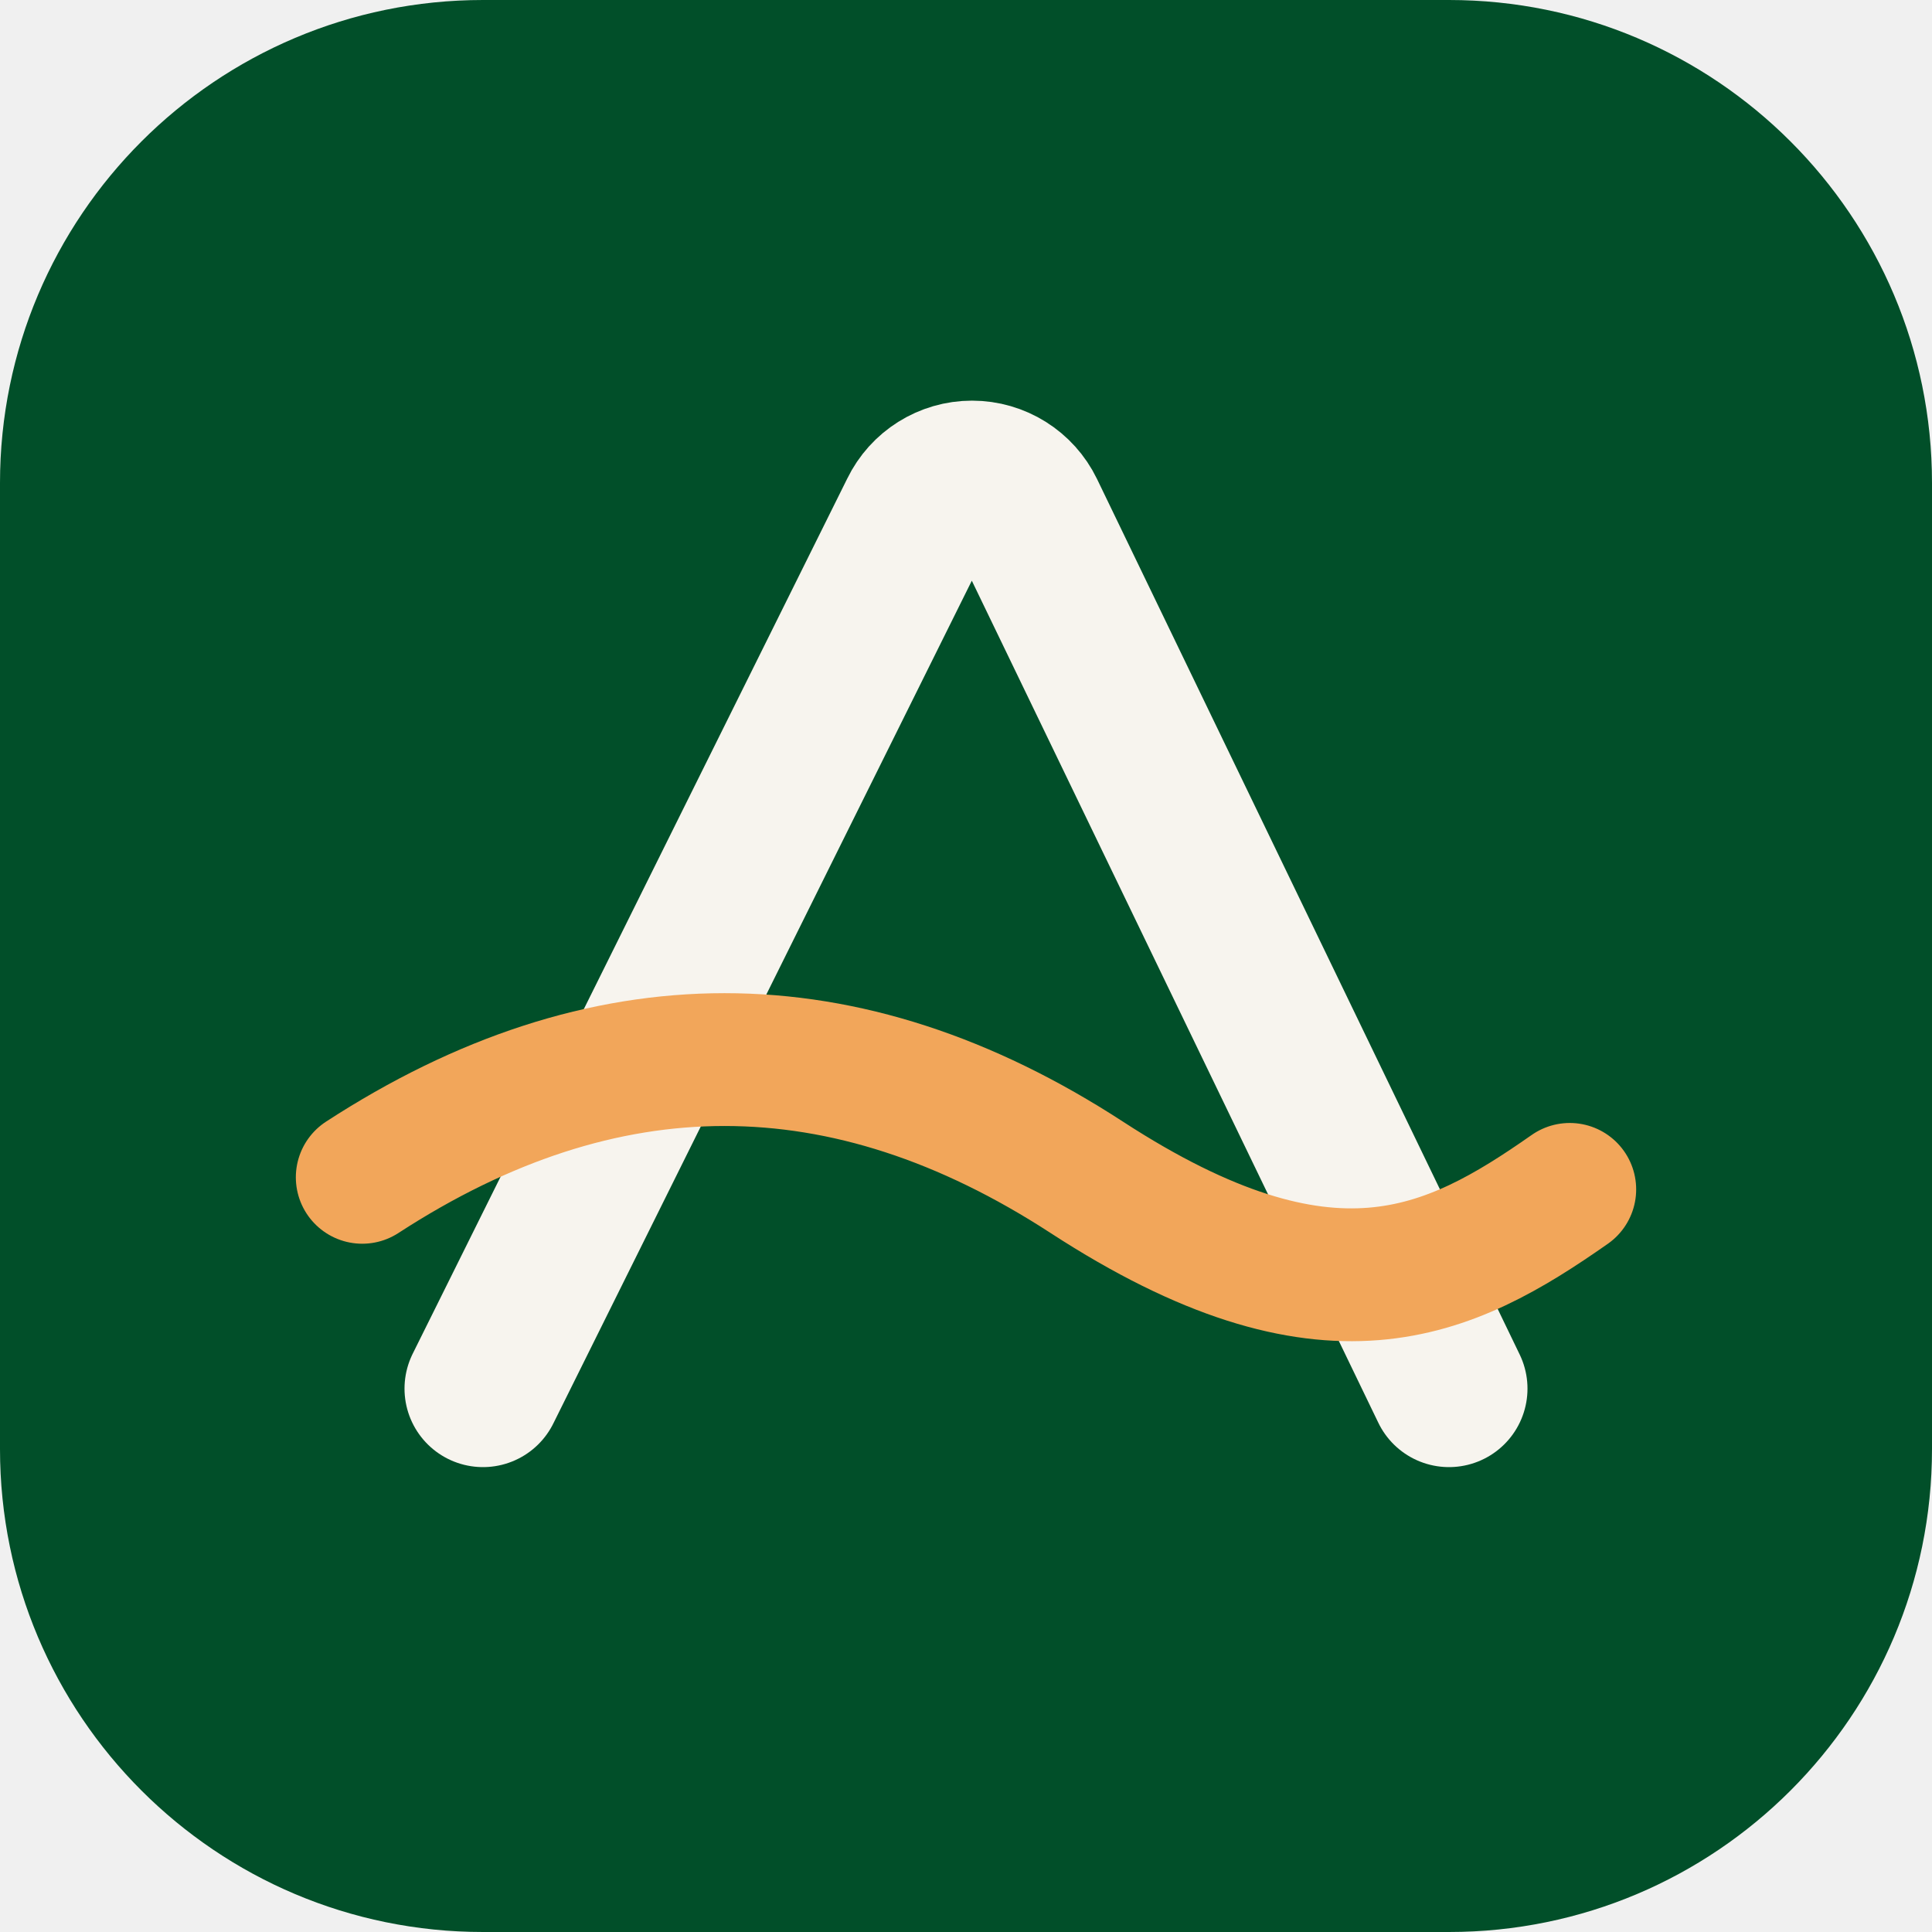
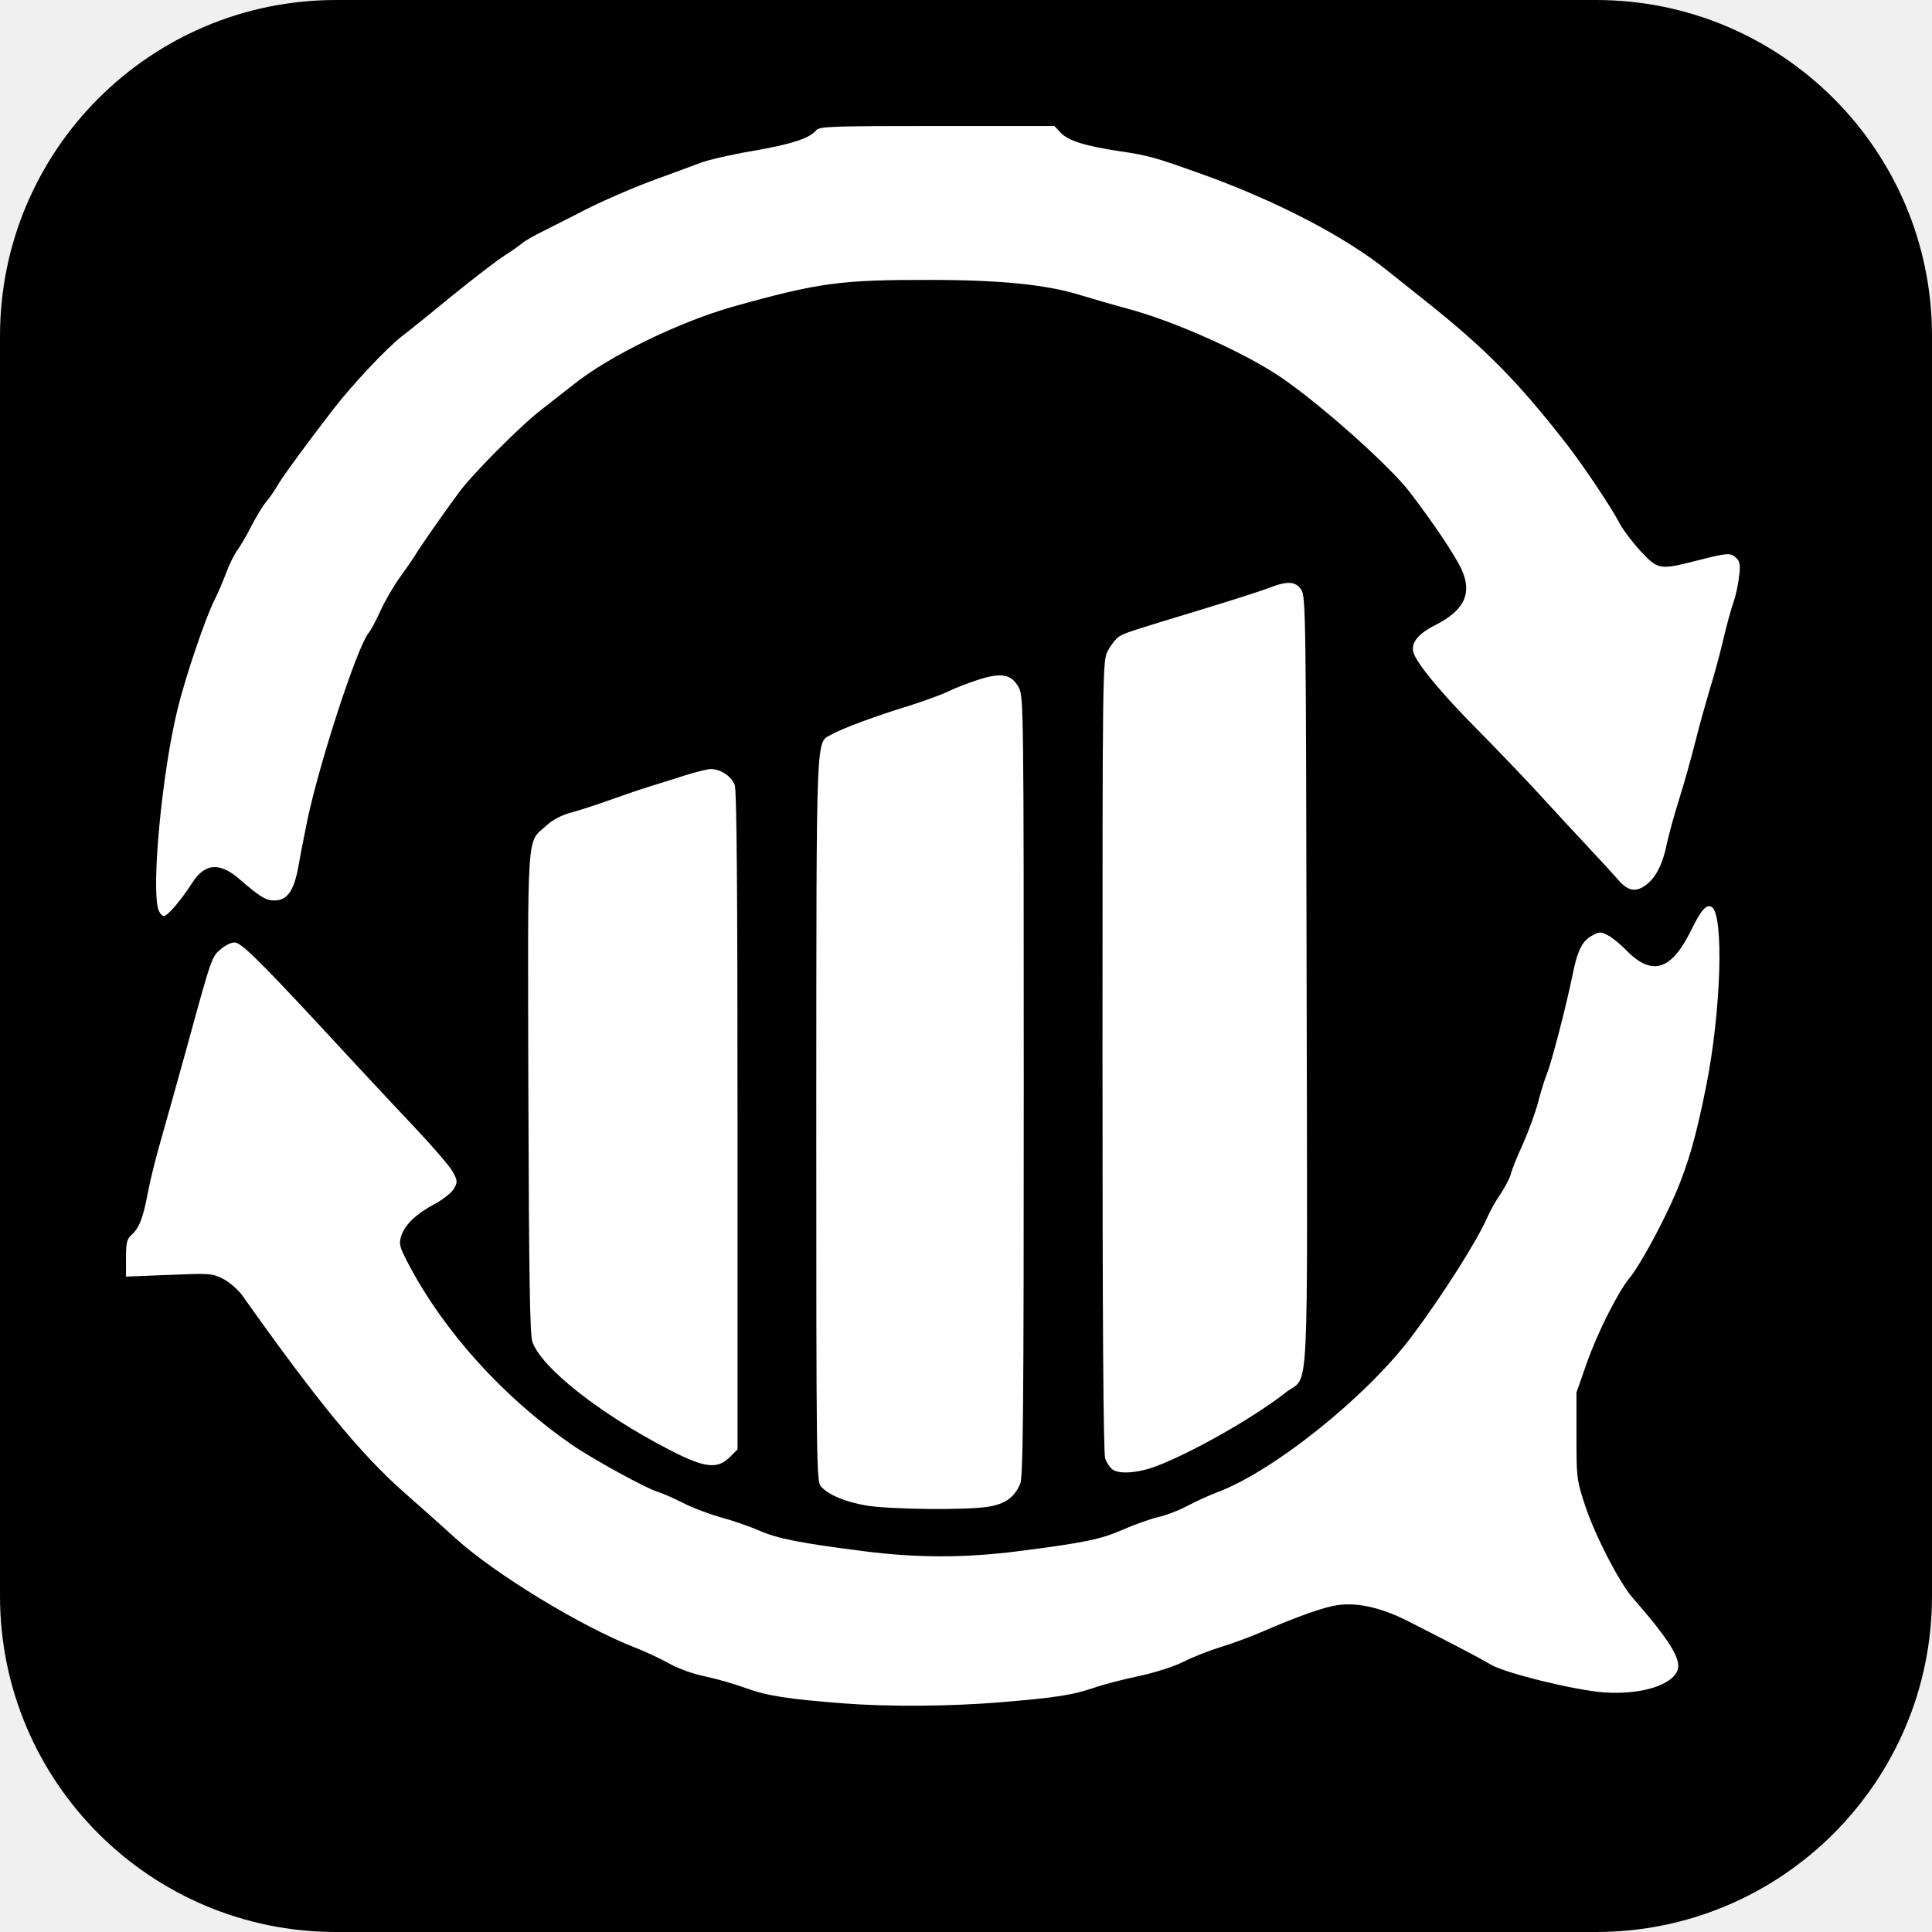
- <svg xmlns="http://www.w3.org/2000/svg" viewBox="0 0 32 32">
-   <rect width="32" height="32" rx="8" fill="#014F29" />
-   <path d="M8 23 15.2 8.5a1 1 0 0 1 1.8 0L24 23" fill="none" stroke="#F7F4EE" stroke-width="2.6" stroke-linecap="round" stroke-linejoin="round" />
-   <path d="M6 19.5c4-2.6 8-2.6 12 0s6 1.6 8 .2" fill="none" stroke="#F2A65A" stroke-width="2.2" stroke-linecap="round" />
+ <svg xmlns="http://www.w3.org/2000/svg" viewBox="-6 -6 92 92">
+   <rect x="-6" y="-6" width="92" height="92" rx="16" fill="#000" />
+   <path fill="#fff" d="M34.12 75.11C31.54 74.91 30.50 74.75 29.50 74.38C28.95 74.18 28.07 73.93 27.54 73.82C26.99 73.71 26.26 73.44 25.82 73.19C25.40 72.96 24.69 72.63 24.25 72.46C21.68 71.46 17.56 68.95 15.69 67.25C15.12 66.73 14.00 65.73 13.20 65.03C11.13 63.19 9.05 60.65 5.54 55.69C5.34 55.41 4.93 55.06 4.63 54.90C4.09 54.63 3.98 54.63 2.03 54.71L0.00 54.79L0.00 53.91C0.00 53.18 0.04 53.00 0.27 52.80C0.63 52.47 0.82 51.99 1.05 50.75C1.16 50.16 1.45 49.01 1.69 48.19C1.93 47.36 2.46 45.45 2.88 43.94C4.08 39.56 4.08 39.56 4.51 39.20C4.72 39.02 5.02 38.87 5.17 38.88C5.47 38.88 6.28 39.67 8.97 42.56C9.86 43.52 10.95 44.70 11.39 45.17C11.83 45.64 12.89 46.78 13.75 47.69C14.61 48.60 15.43 49.55 15.56 49.80C15.79 50.22 15.79 50.29 15.62 50.60C15.52 50.78 15.11 51.11 14.72 51.32C13.82 51.80 13.30 52.30 13.11 52.84C12.99 53.23 13.01 53.35 13.44 54.17C15.13 57.39 17.92 60.49 21.19 62.77C22.20 63.47 24.80 64.90 25.38 65.06C25.55 65.11 26.07 65.34 26.53 65.57C26.99 65.81 27.81 66.11 28.34 66.26C28.87 66.40 29.68 66.68 30.14 66.88C31.03 67.27 32.10 67.48 35.16 67.87C37.68 68.19 39.94 68.19 42.46 67.87C45.60 67.47 46.39 67.31 47.45 66.85C47.99 66.61 48.75 66.34 49.12 66.25C49.50 66.17 50.15 65.92 50.56 65.70C50.98 65.48 51.59 65.20 51.94 65.07C54.62 64.08 59.07 60.52 61.24 57.62C62.67 55.72 64.34 53.08 64.81 52.00C64.94 51.69 65.24 51.16 65.47 50.83C65.69 50.49 65.91 50.07 65.95 49.89C65.99 49.71 66.24 49.08 66.51 48.50C66.77 47.92 67.10 47.02 67.24 46.50C67.37 45.98 67.57 45.36 67.67 45.11C67.87 44.65 68.62 41.75 68.88 40.44C69.11 39.28 69.34 38.81 69.80 38.56C70.17 38.36 70.23 38.36 70.57 38.54C70.77 38.64 71.13 38.94 71.38 39.19C72.64 40.51 73.57 40.25 74.53 38.30C75.01 37.32 75.26 37.04 75.51 37.19C76.10 37.56 75.96 42.18 75.24 45.75C74.77 48.10 74.40 49.41 73.77 50.88C73.17 52.27 72.07 54.29 71.61 54.84C71.05 55.51 70.05 57.50 69.55 58.94L69.07 60.31L69.07 62.38C69.07 64.38 69.08 64.47 69.48 65.69C69.97 67.15 71.10 69.34 71.74 70.08C73.50 72.09 74.08 73.03 73.88 73.54C73.61 74.26 72.11 74.71 70.39 74.59C69.04 74.50 65.69 73.68 65.00 73.27C64.44 72.94 63.31 72.35 61.15 71.25C59.84 70.57 58.69 70.30 57.72 70.43C57.06 70.52 55.84 70.95 54.06 71.72C53.51 71.96 52.63 72.28 52.10 72.44C51.58 72.60 50.79 72.91 50.36 73.13C49.91 73.36 49.00 73.65 48.20 73.82C47.44 73.98 46.49 74.23 46.09 74.37C45.07 74.72 44.27 74.84 41.65 75.06C39.22 75.26 36.29 75.28 34.12 75.11ZM35.24 65.69C34.25 65.52 33.46 65.19 33.09 64.78C32.88 64.54 32.87 63.69 32.87 47.25C32.88 28.31 32.84 29.42 33.61 28.97C34.07 28.70 35.71 28.09 37.38 27.58C38.10 27.35 38.91 27.05 39.19 26.91C39.46 26.77 40.09 26.53 40.58 26.37C41.70 26.01 42.17 26.10 42.52 26.75C42.74 27.17 42.75 27.86 42.75 45.72C42.75 61.15 42.72 64.33 42.58 64.66C42.30 65.31 41.87 65.62 41.05 65.75C40.02 65.92 36.38 65.88 35.24 65.69ZM46.97 63.97C46.85 63.88 46.70 63.65 46.63 63.46C46.54 63.22 46.50 57.07 46.50 44.30C46.50 25.70 46.50 25.48 46.75 25.00C46.89 24.73 47.13 24.42 47.28 24.32C47.58 24.13 47.77 24.07 51.50 22.94C52.77 22.55 54.09 22.13 54.44 21.99C55.32 21.65 55.70 21.68 55.97 22.09C56.18 22.41 56.19 23.45 56.22 40.74C56.26 61.41 56.36 59.43 55.25 60.29C53.73 61.49 50.76 63.18 49.03 63.83C48.17 64.15 47.29 64.21 46.97 63.97ZM25.84 63.02C22.54 61.31 19.77 59.12 19.35 57.89C19.23 57.54 19.19 54.73 19.16 46.01C19.13 33.27 19.07 34.17 20.01 33.32C20.31 33.04 20.75 32.81 21.21 32.69C21.61 32.58 22.42 32.32 23.00 32.11C23.58 31.90 24.43 31.61 24.88 31.47C25.32 31.33 26.11 31.09 26.63 30.92C27.14 30.76 27.70 30.62 27.85 30.62C28.33 30.63 28.84 30.97 28.99 31.39C29.08 31.67 29.12 36.30 29.12 47.40L29.12 63.02L28.76 63.38C28.16 63.98 27.55 63.91 25.84 63.02ZM1.53 37.28C1.21 36.11 1.73 30.71 2.46 27.75C2.83 26.23 3.77 23.46 4.20 22.60C4.37 22.27 4.62 21.68 4.77 21.28C4.91 20.89 5.16 20.39 5.31 20.19C5.46 19.98 5.76 19.47 5.97 19.05C6.19 18.63 6.49 18.12 6.66 17.92C6.82 17.73 7.09 17.34 7.25 17.06C7.55 16.57 8.61 15.12 9.91 13.44C10.80 12.29 12.41 10.58 13.14 10.01C13.46 9.77 14.55 8.89 15.56 8.06C16.57 7.24 17.68 6.39 18.01 6.18C18.35 5.97 18.72 5.70 18.84 5.60C18.96 5.49 19.46 5.20 19.94 4.97C20.42 4.73 21.09 4.39 21.44 4.21C22.50 3.64 24.26 2.88 25.50 2.44C26.15 2.20 26.98 1.90 27.34 1.76C27.70 1.62 28.82 1.36 29.83 1.19C31.68 0.87 32.55 0.59 32.86 0.21C33.01 0.02 33.56 -0.00 38.62 -0.00L44.21 -0.00L44.50 0.31C44.86 0.70 45.66 0.95 47.31 1.20C48.67 1.40 48.99 1.49 51.06 2.23C54.71 3.52 58.09 5.28 60.12 6.93C60.50 7.23 61.32 7.89 61.94 8.38C64.75 10.62 66.28 12.17 68.58 15.12C69.42 16.20 70.74 18.18 71.10 18.88C71.25 19.18 71.71 19.79 72.10 20.22C72.96 21.14 73.01 21.15 74.82 20.69C76.28 20.32 76.42 20.31 76.69 20.58C76.86 20.75 76.88 20.92 76.81 21.47C76.77 21.85 76.65 22.39 76.55 22.67C76.44 22.96 76.22 23.78 76.05 24.50C75.88 25.22 75.60 26.25 75.43 26.78C75.27 27.32 74.95 28.44 74.74 29.28C74.53 30.12 74.17 31.40 73.94 32.12C73.71 32.85 73.46 33.77 73.37 34.19C73.19 35.11 72.86 35.77 72.42 36.11C71.93 36.50 71.53 36.45 71.08 35.92C70.86 35.67 70.21 34.96 69.62 34.33C69.03 33.70 67.98 32.57 67.29 31.81C66.60 31.06 65.28 29.68 64.36 28.75C62.63 27.01 61.42 25.55 61.30 25.04C61.19 24.60 61.54 24.17 62.36 23.76C63.74 23.06 64.12 22.24 63.59 21.10C63.30 20.46 62.26 18.91 61.16 17.47C60.24 16.25 56.99 13.34 55.06 12.01C53.34 10.82 49.90 9.28 47.66 8.69C46.99 8.51 46.00 8.22 45.47 8.06C43.88 7.56 41.68 7.33 38.31 7.33C34.02 7.32 32.98 7.46 28.88 8.61C26.35 9.33 23.05 10.93 21.35 12.28C20.89 12.64 20.19 13.19 19.79 13.50C18.79 14.27 16.54 16.53 15.87 17.43C15.17 18.37 14.07 19.95 13.78 20.42C13.66 20.62 13.32 21.11 13.03 21.51C12.74 21.91 12.33 22.62 12.12 23.08C11.91 23.55 11.66 24.01 11.57 24.12C11.01 24.75 9.08 30.71 8.57 33.38C8.45 33.96 8.28 34.85 8.19 35.36C7.98 36.45 7.66 36.88 7.06 36.88C6.66 36.88 6.38 36.71 5.40 35.86C4.46 35.05 3.76 35.10 3.16 36.03C2.60 36.90 1.98 37.62 1.80 37.62C1.71 37.62 1.59 37.47 1.53 37.28Z" />
</svg>
